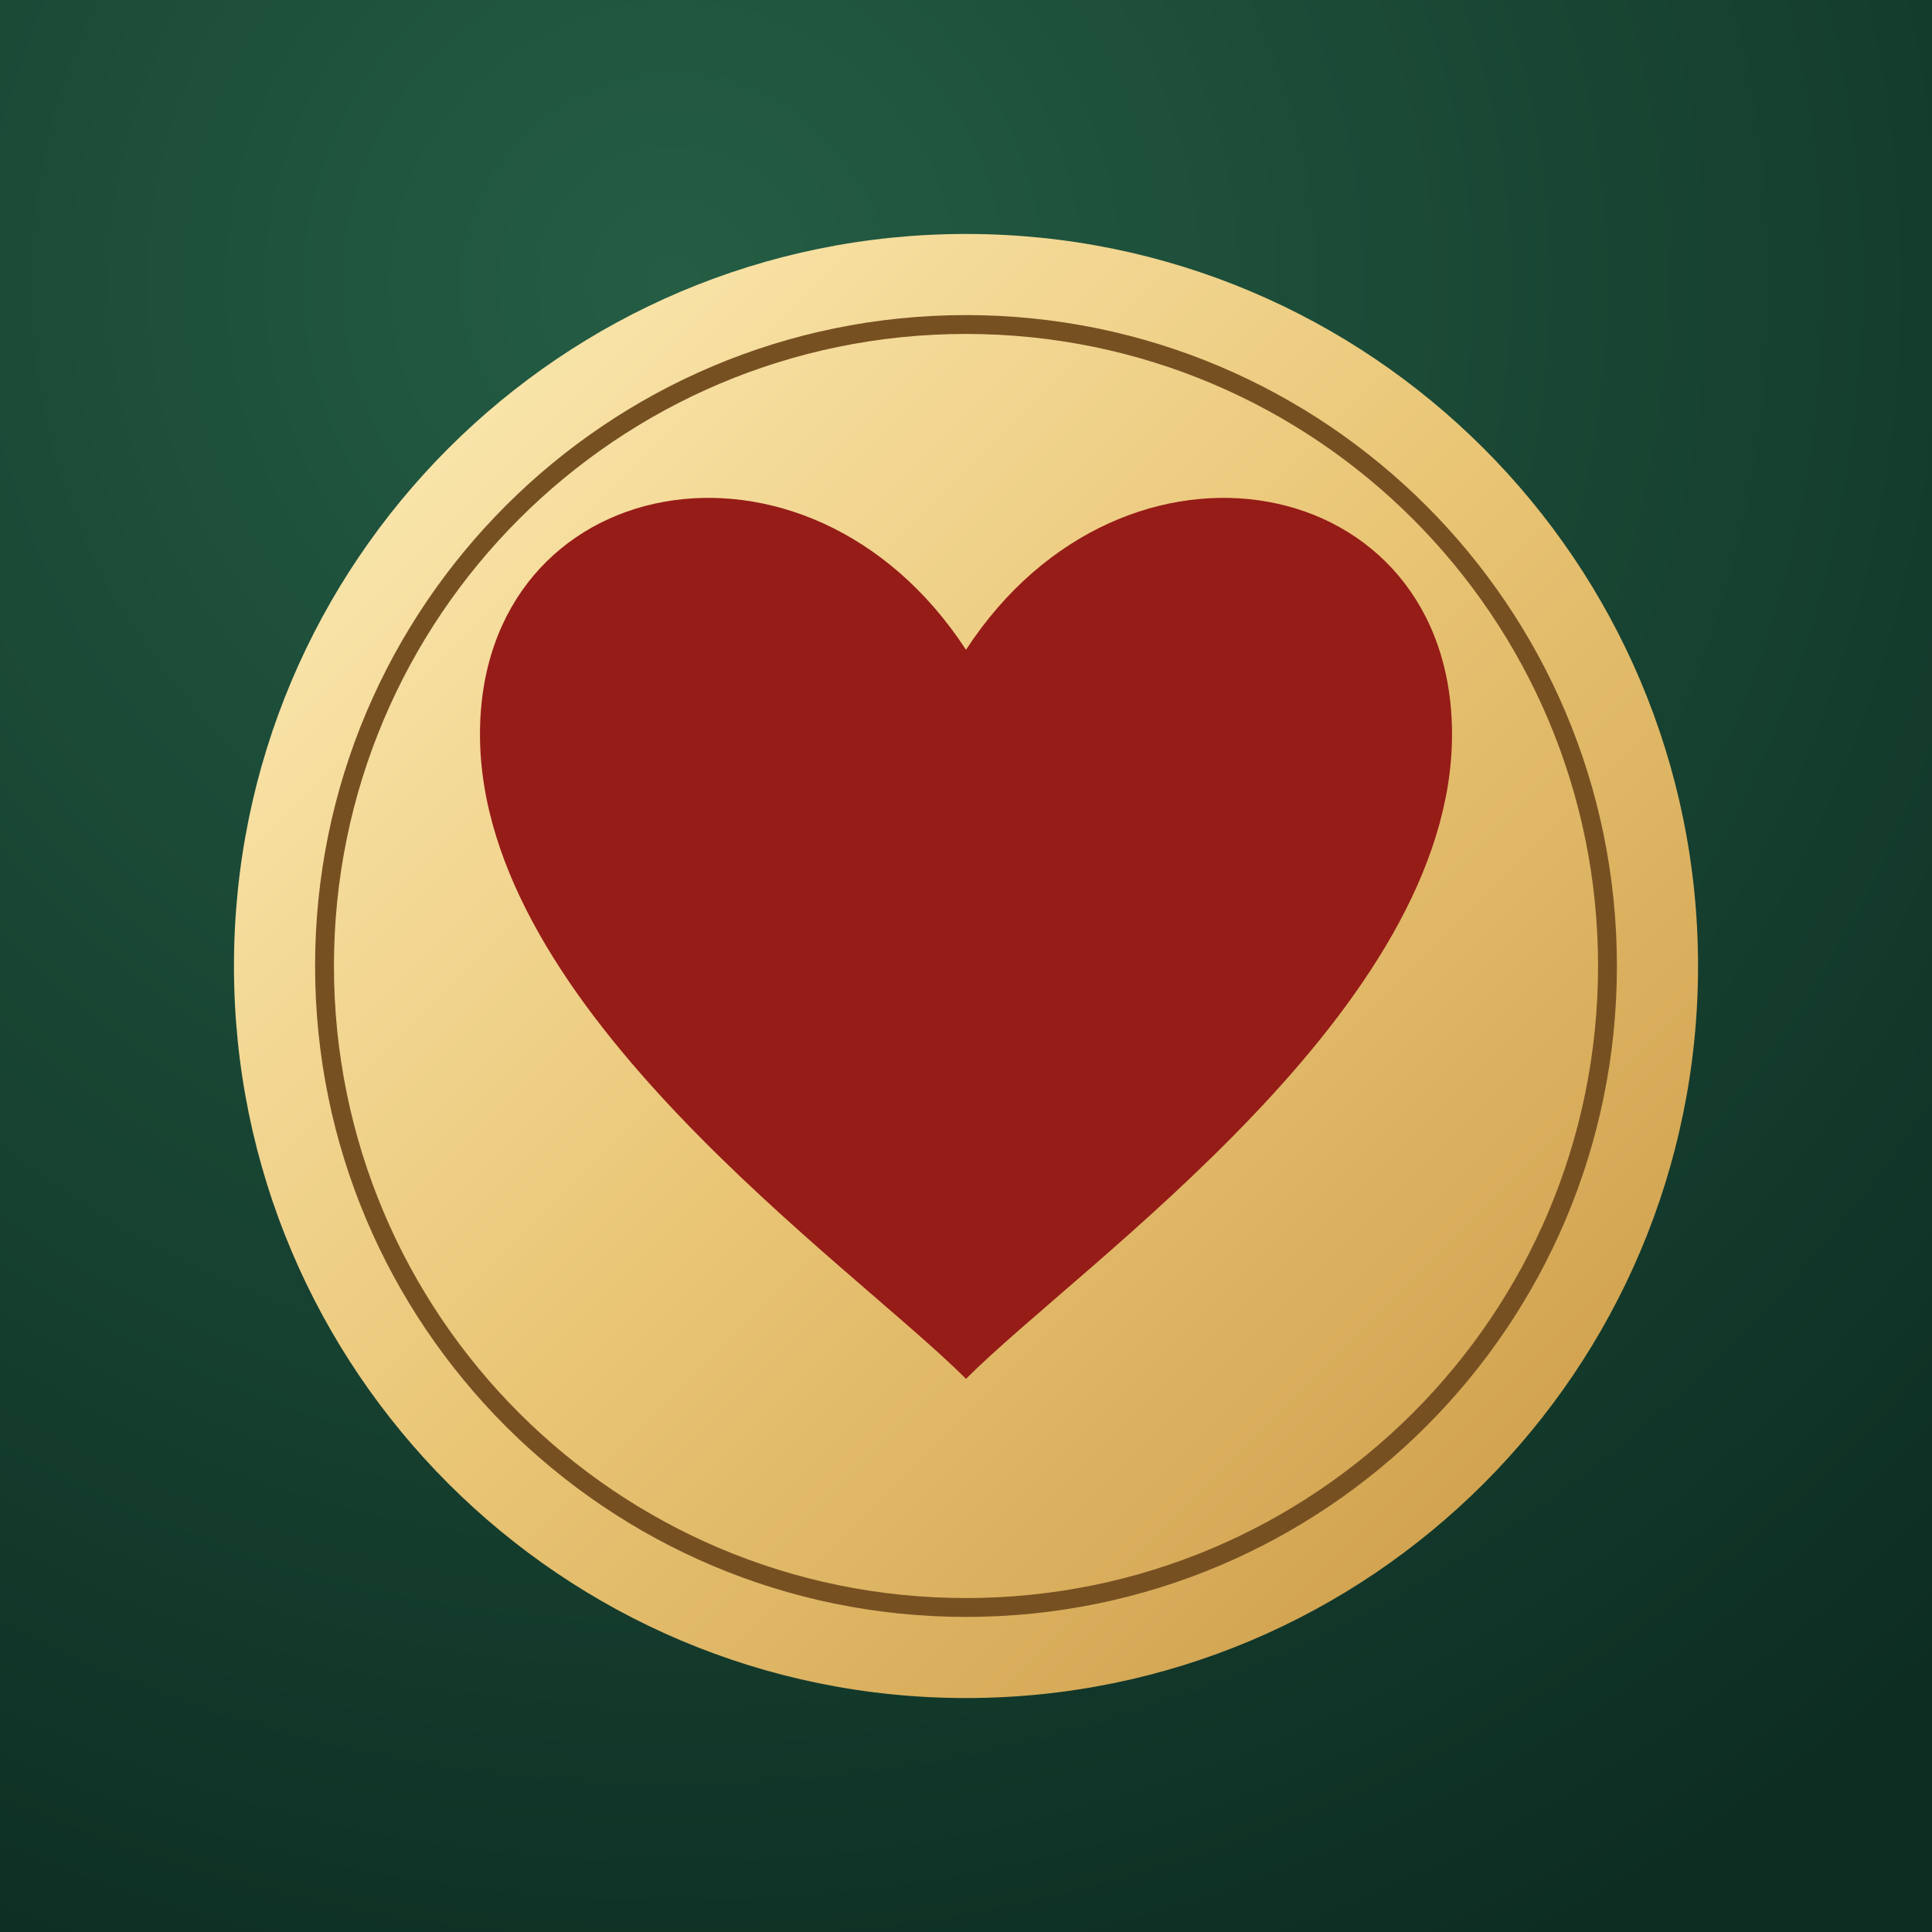
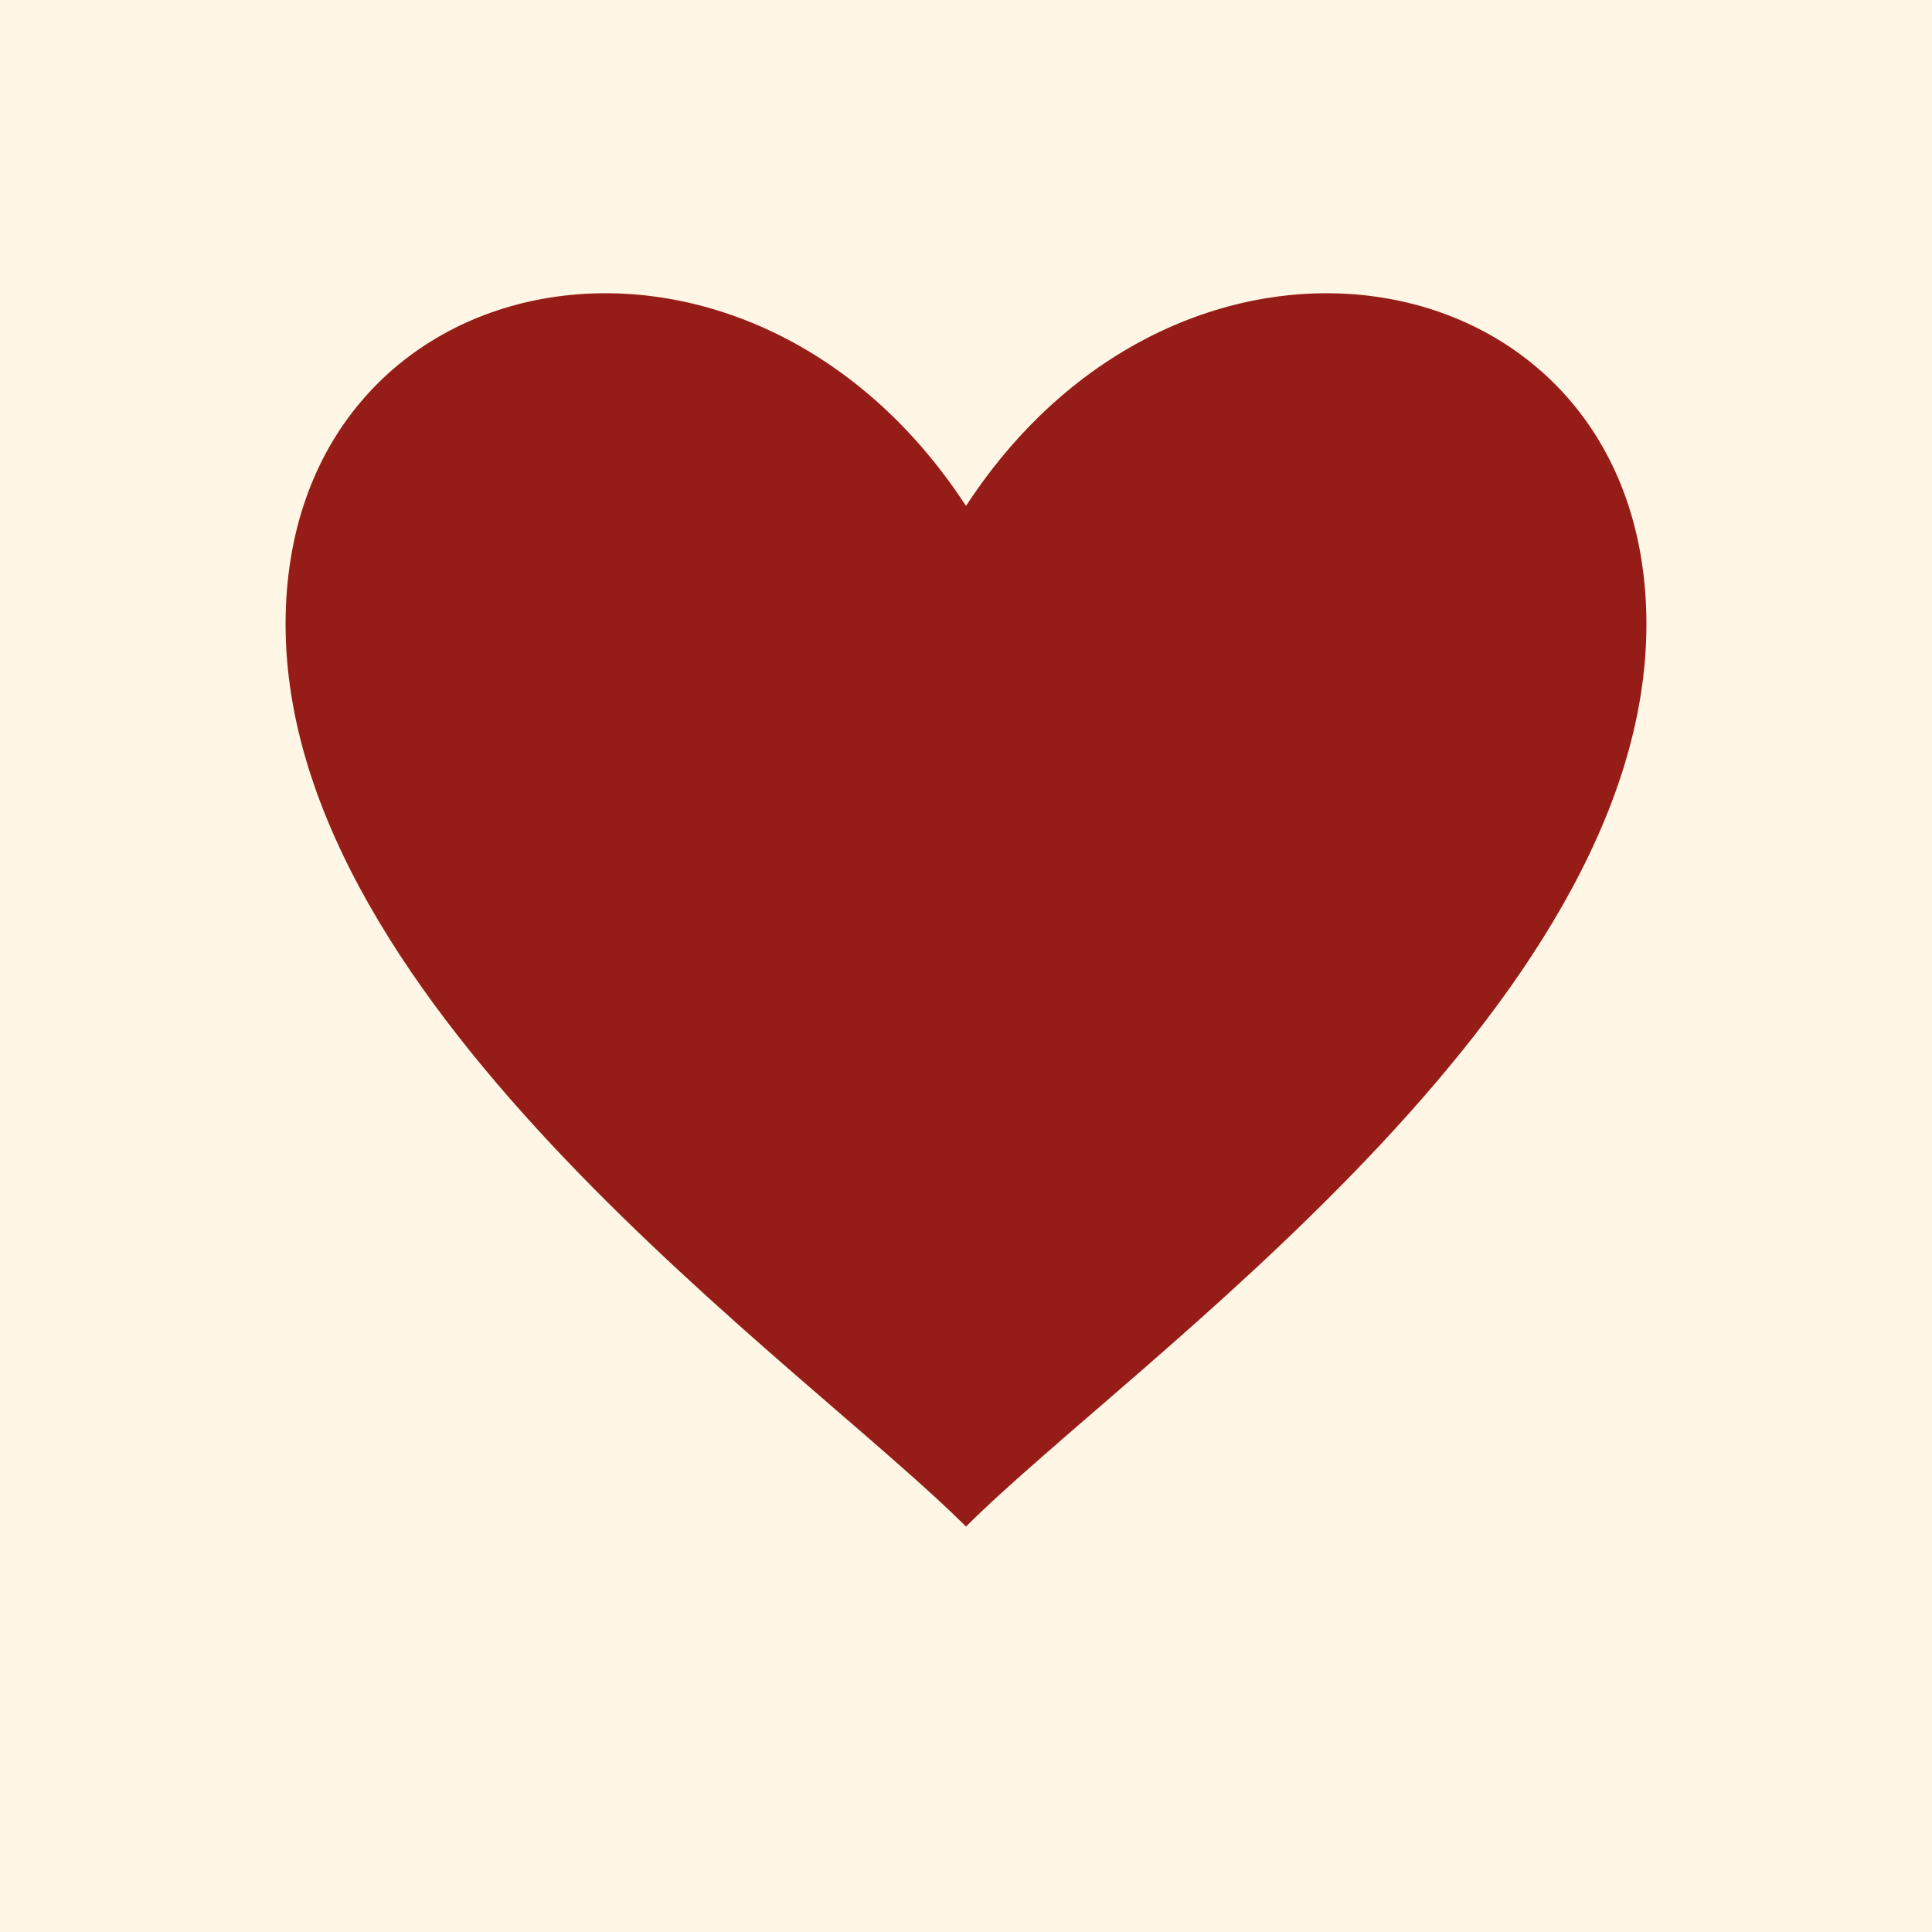
- <svg xmlns="http://www.w3.org/2000/svg" viewBox="0 0 512 512" width="512" height="512" role="img" aria-label="Hearts">
+ <svg xmlns="http://www.w3.org/2000/svg" viewBox="0 0 512 512" width="512" height="512" role="img" aria-label="Bold heart">
  <defs>
    <radialGradient id="felt" cx=".35" cy=".15" r="1">
      <stop stop-color="#245d44" />
      <stop offset="1" stop-color="#0c2b21" />
    </radialGradient>
    <linearGradient id="gold" x1="0" y1="0" x2="1" y2="1">
      <stop stop-color="#fff0bd" />
      <stop offset=".5" stop-color="#e9c575" />
      <stop offset="1" stop-color="#c99743" />
    </linearGradient>
    <linearGradient id="night" x1="0" y1="0" x2="0" y2="1">
      <stop stop-color="#23496b" />
      <stop offset="1" stop-color="#101f3b" />
    </linearGradient>
    <linearGradient id="paper" x1="0" y1="0" x2="0" y2="1">
      <stop stop-color="#fff9ed" />
      <stop offset="1" stop-color="#eee3cc" />
    </linearGradient>
  </defs>
-   <path fill="url(#felt)" d="M0 0H512V512H0Z" />
-   <circle cx="256" cy="256" r="194" fill="url(#gold)" />
-   <circle cx="256" cy="256" r="170" fill="none" stroke="#775022" stroke-width="5" />
-   <path d="M50 93C39 82 4 58 4 32C4 7 35 1 50 24C65 1 96 7 96 32C96 58 61 82 50 93Z" transform="translate(116 105) scale(2.8)" fill="#961c18" />
+   <path fill="#fff6e5" d="M0 0H512V512H0Z" />
+   <path d="M50 93C39 82 4 58 4 32C4 7 35 1 50 24C65 1 96 7 96 32C96 58 61 82 50 93Z" transform="translate(60 40) scale(3.92)" fill="#961c18" />
</svg>
